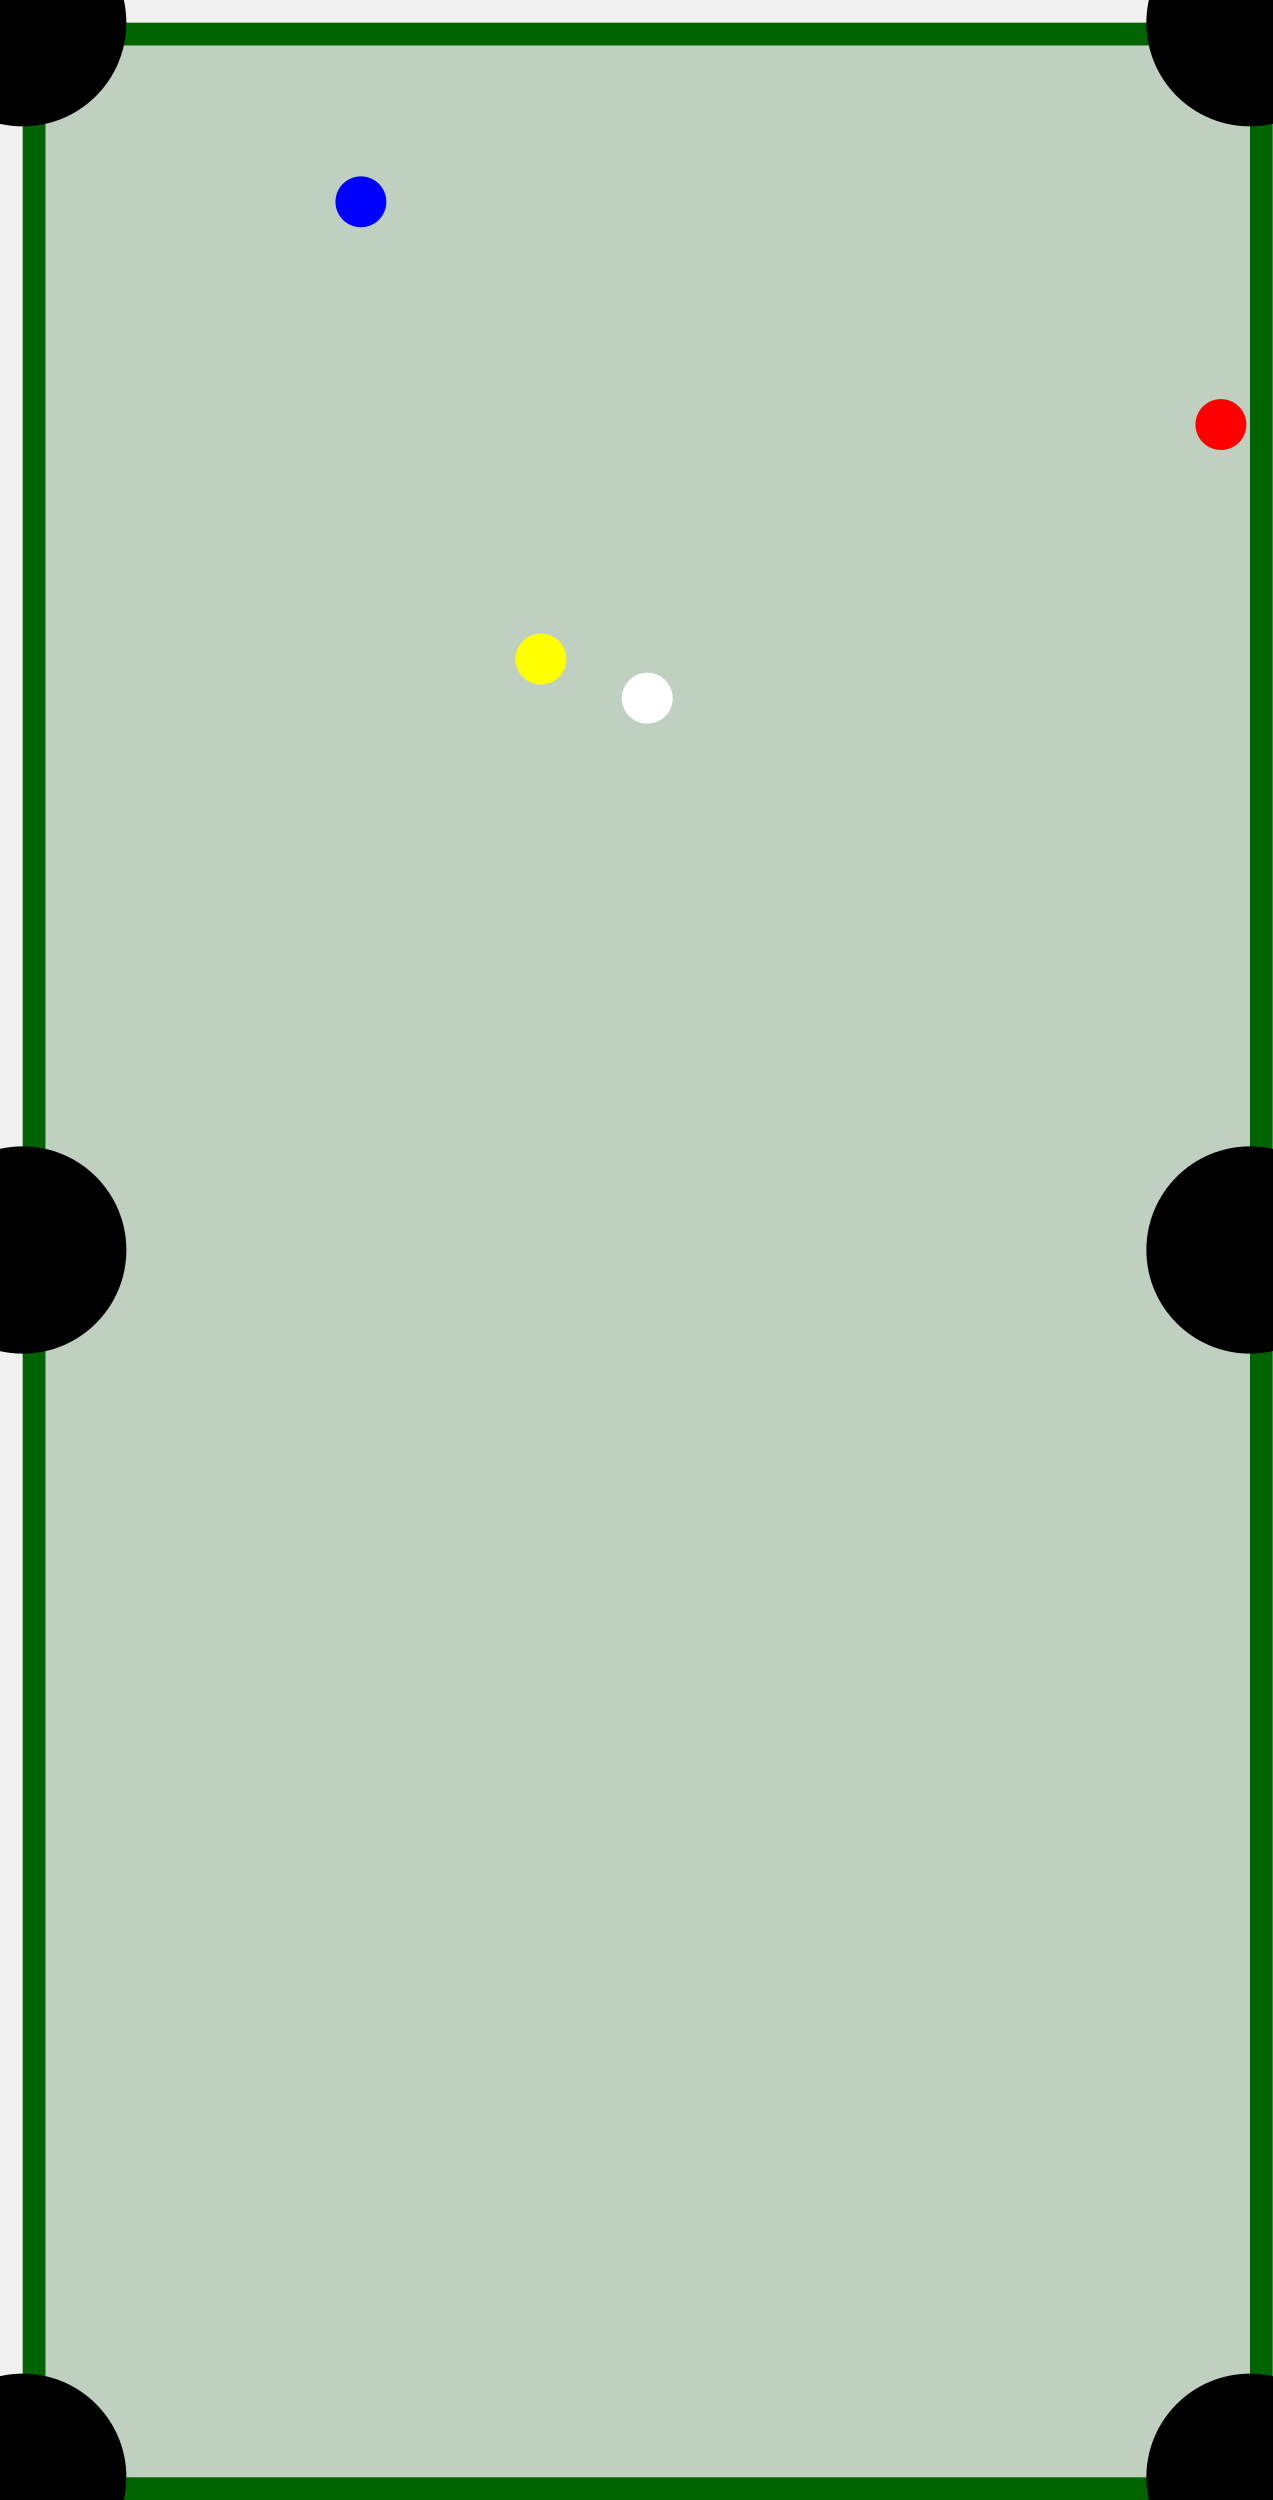
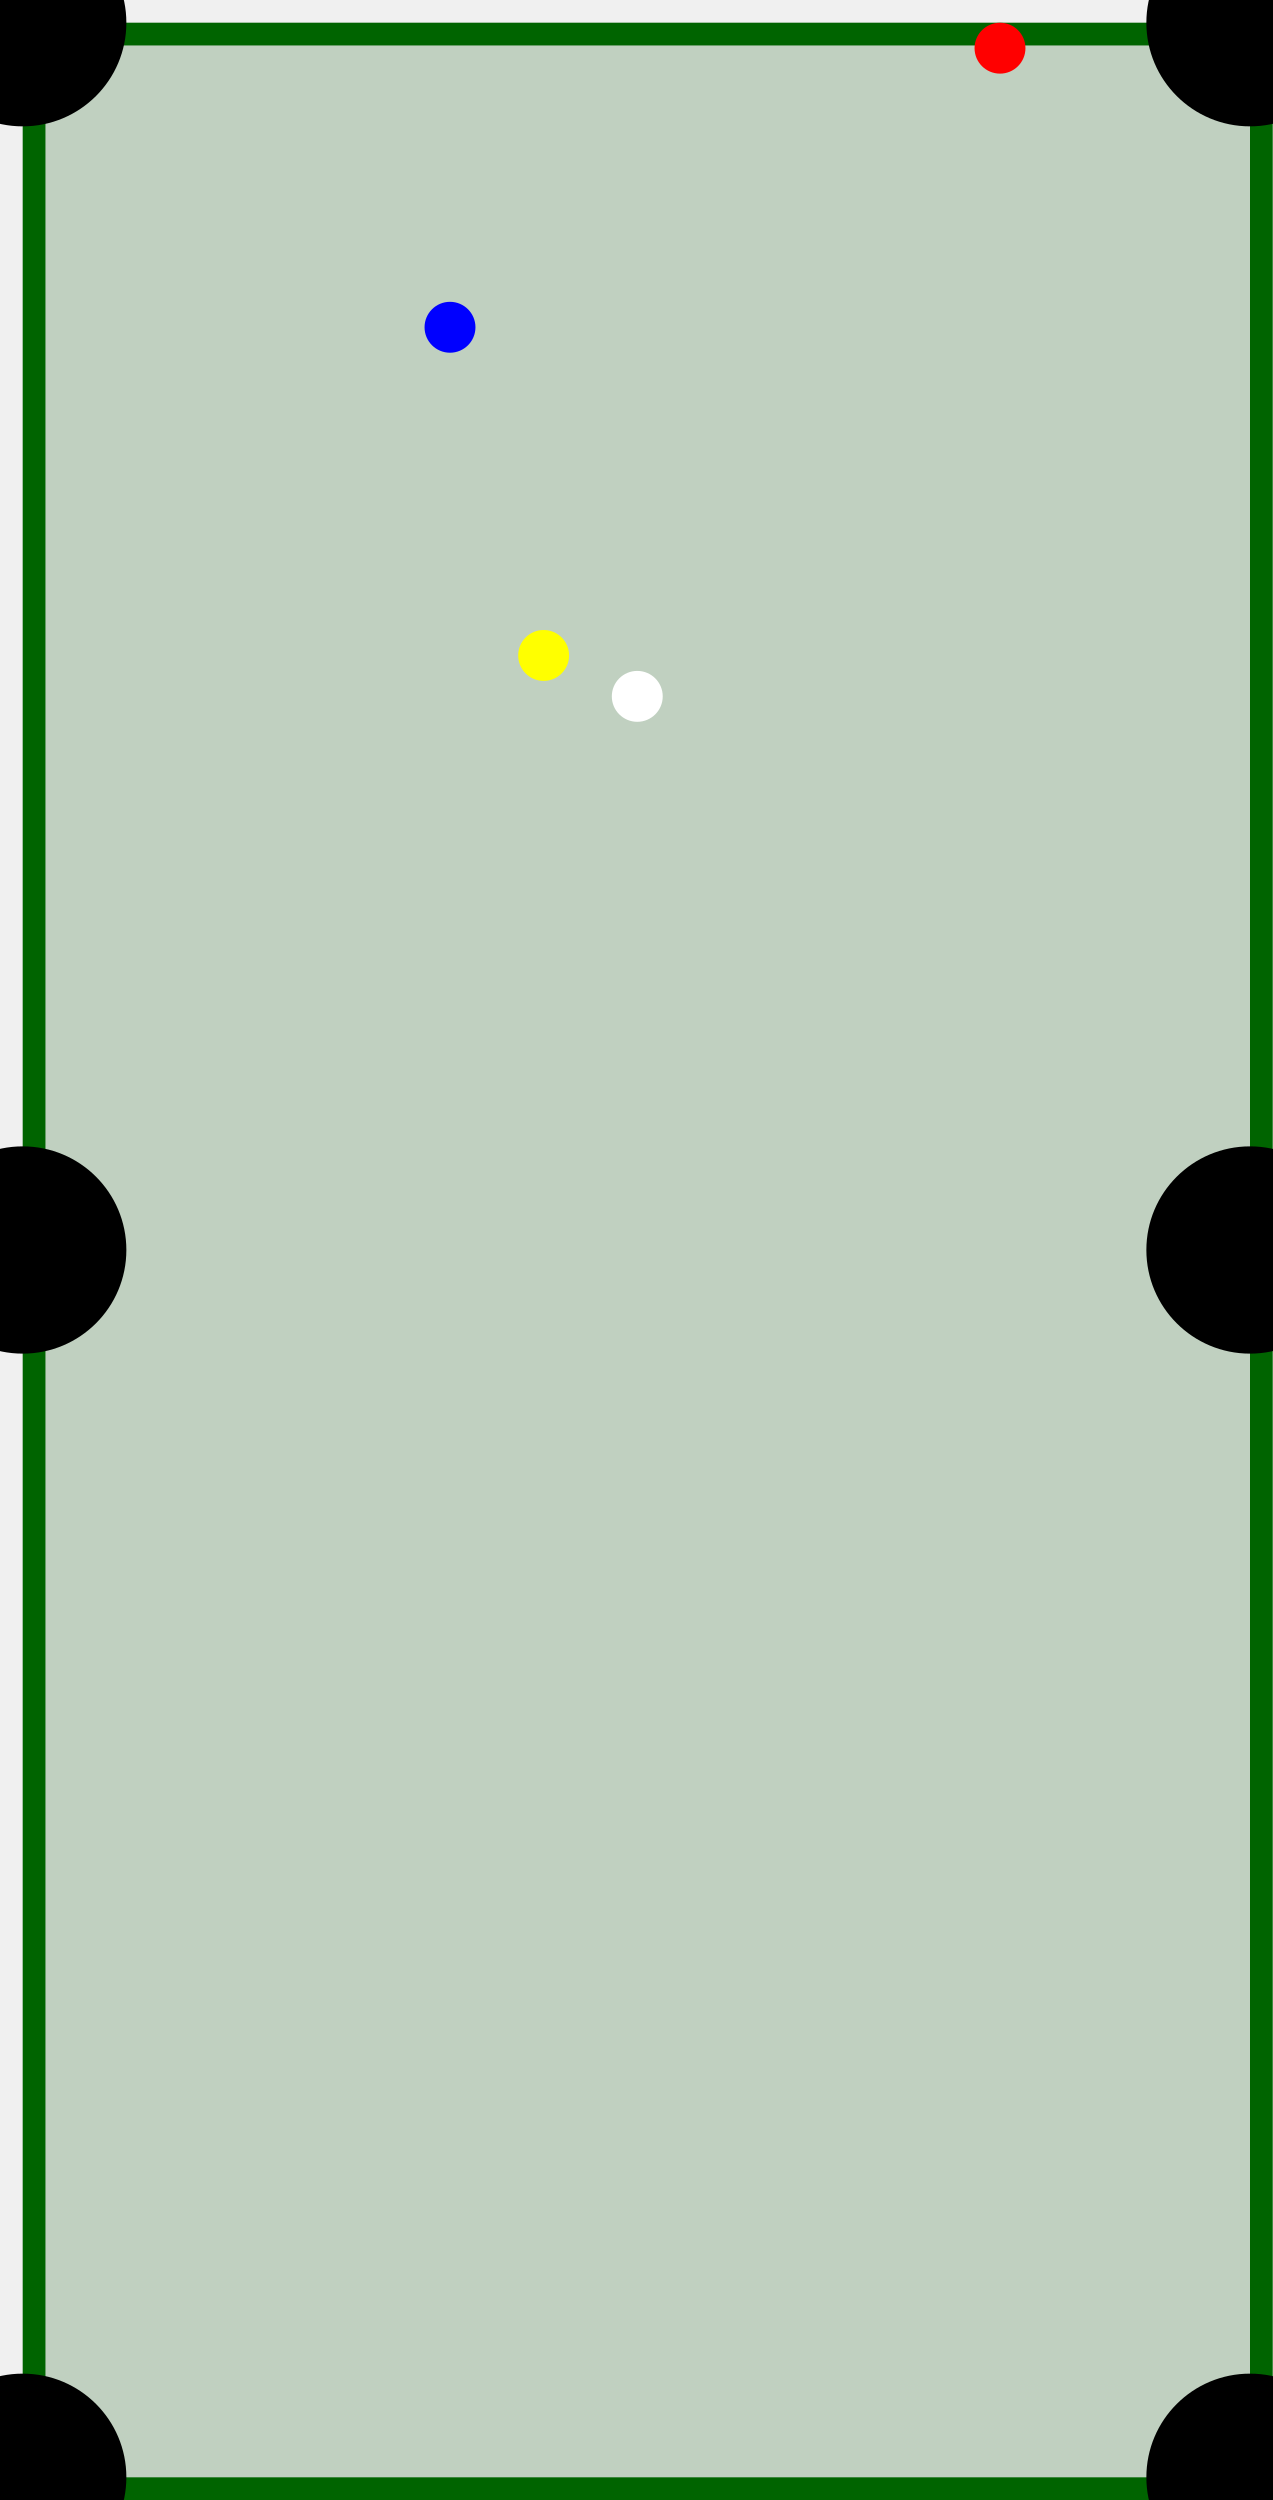
<svg xmlns="http://www.w3.org/2000/svg" width="700" height="1375" viewBox="-25 -25 1400 2750">
  <rect width="1350" height="2700" x="0" y="0" fill="#C0D0C0" />
  <rect width="1400" height="25" x="-25" y="0" fill="darkgreen" />
  <rect width="1400" height="25" x="-25" y="2700" fill="darkgreen" />
  <rect width="25" height="2750" x="0" y="-25" fill="darkgreen" />
  <rect width="25" height="2750" x="1350" y="-25" fill="darkgreen" />
  <circle cx="0" cy="0" r="114" fill="black" />
  <circle cx="0" cy="1350" r="114" fill="black" />
  <circle cx="0" cy="2700" r="114" fill="black" />
  <circle cx="1350" cy="0" r="114" fill="black" />
  <circle cx="1350" cy="1350" r="114" fill="black" />
  <circle cx="1350" cy="2700" r="114" fill="black" />
-   <circle cx="570" cy="700" r="28" fill="YELLOW" />
-   <circle cx="372" cy="197" r="28" fill="BLUE" />
-   <circle cx="1318" cy="442" r="28" fill="RED" />
-   <circle cx="687" cy="743" r="28" fill="WHITE" />
+   <circle cx="573" cy="696" r="28" fill="YELLOW" />
+   <circle cx="470" cy="335" r="28" fill="BLUE" />
+   <circle cx="1075" cy="28" r="28" fill="RED" />
+   <circle cx="676" cy="741" r="28" fill="WHITE" />
</svg>
